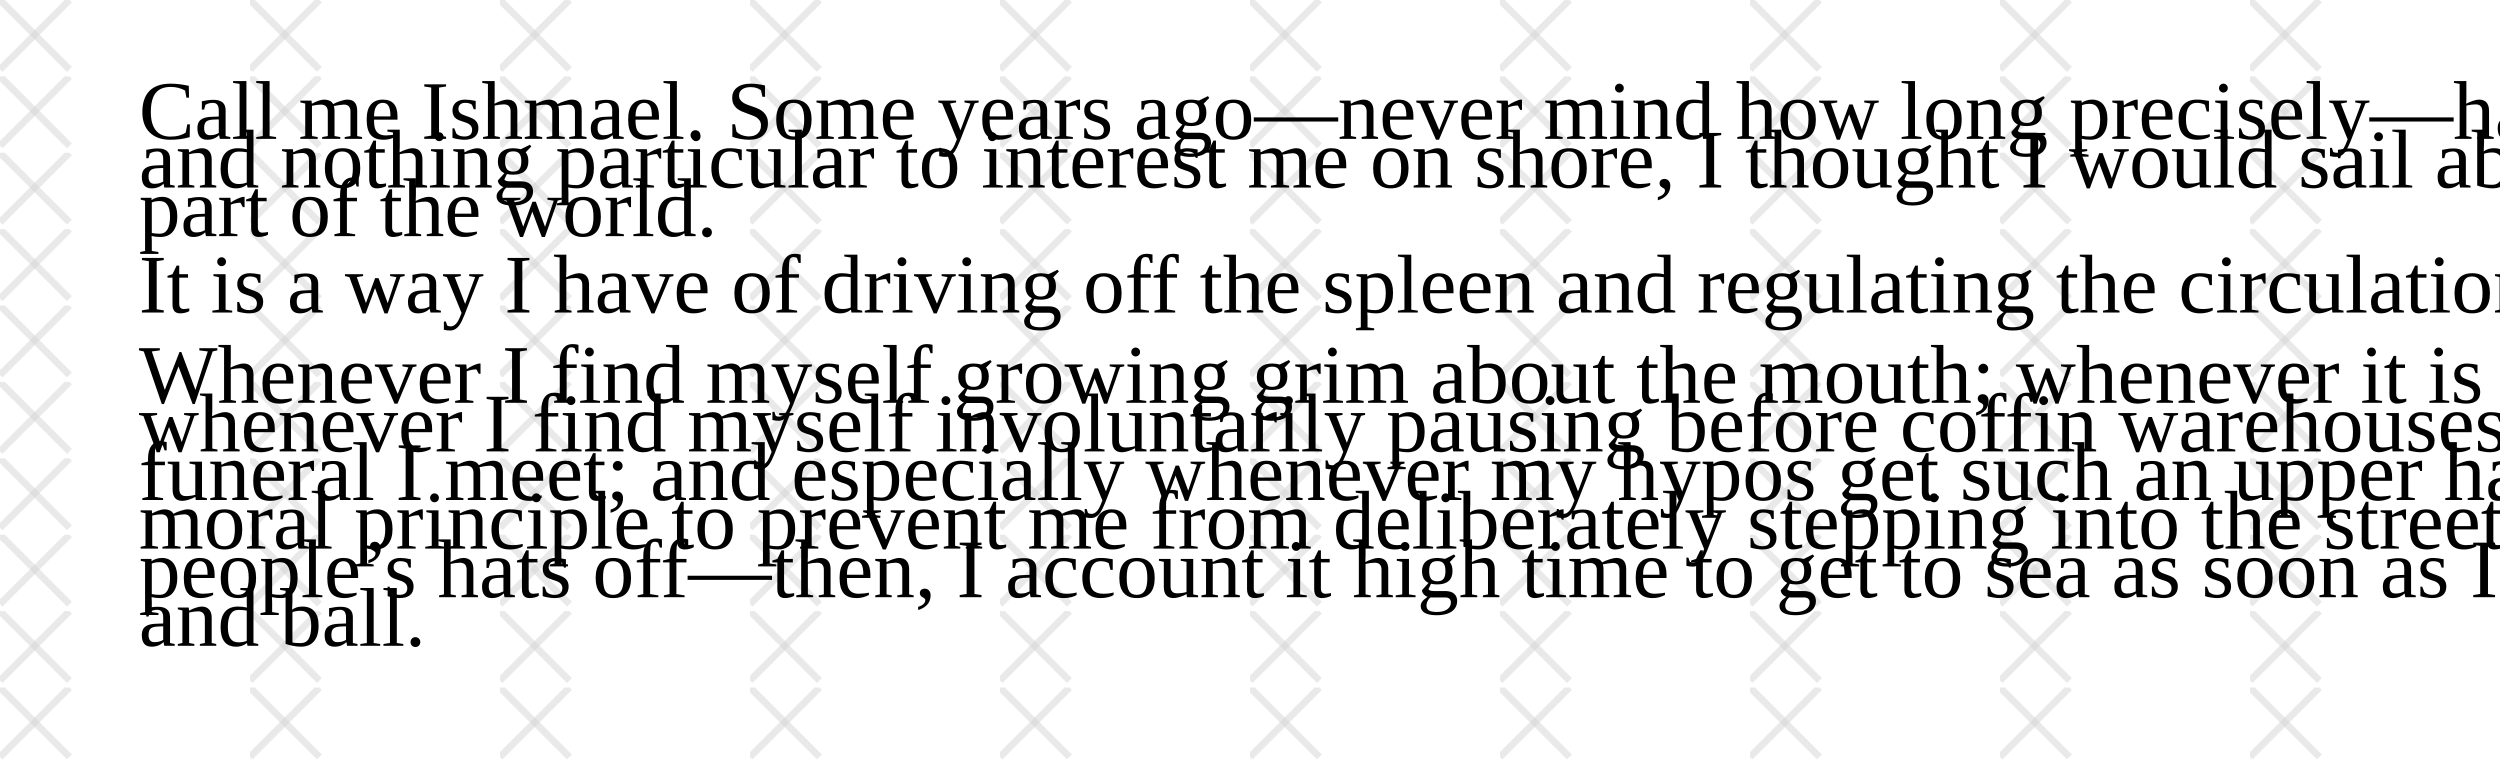
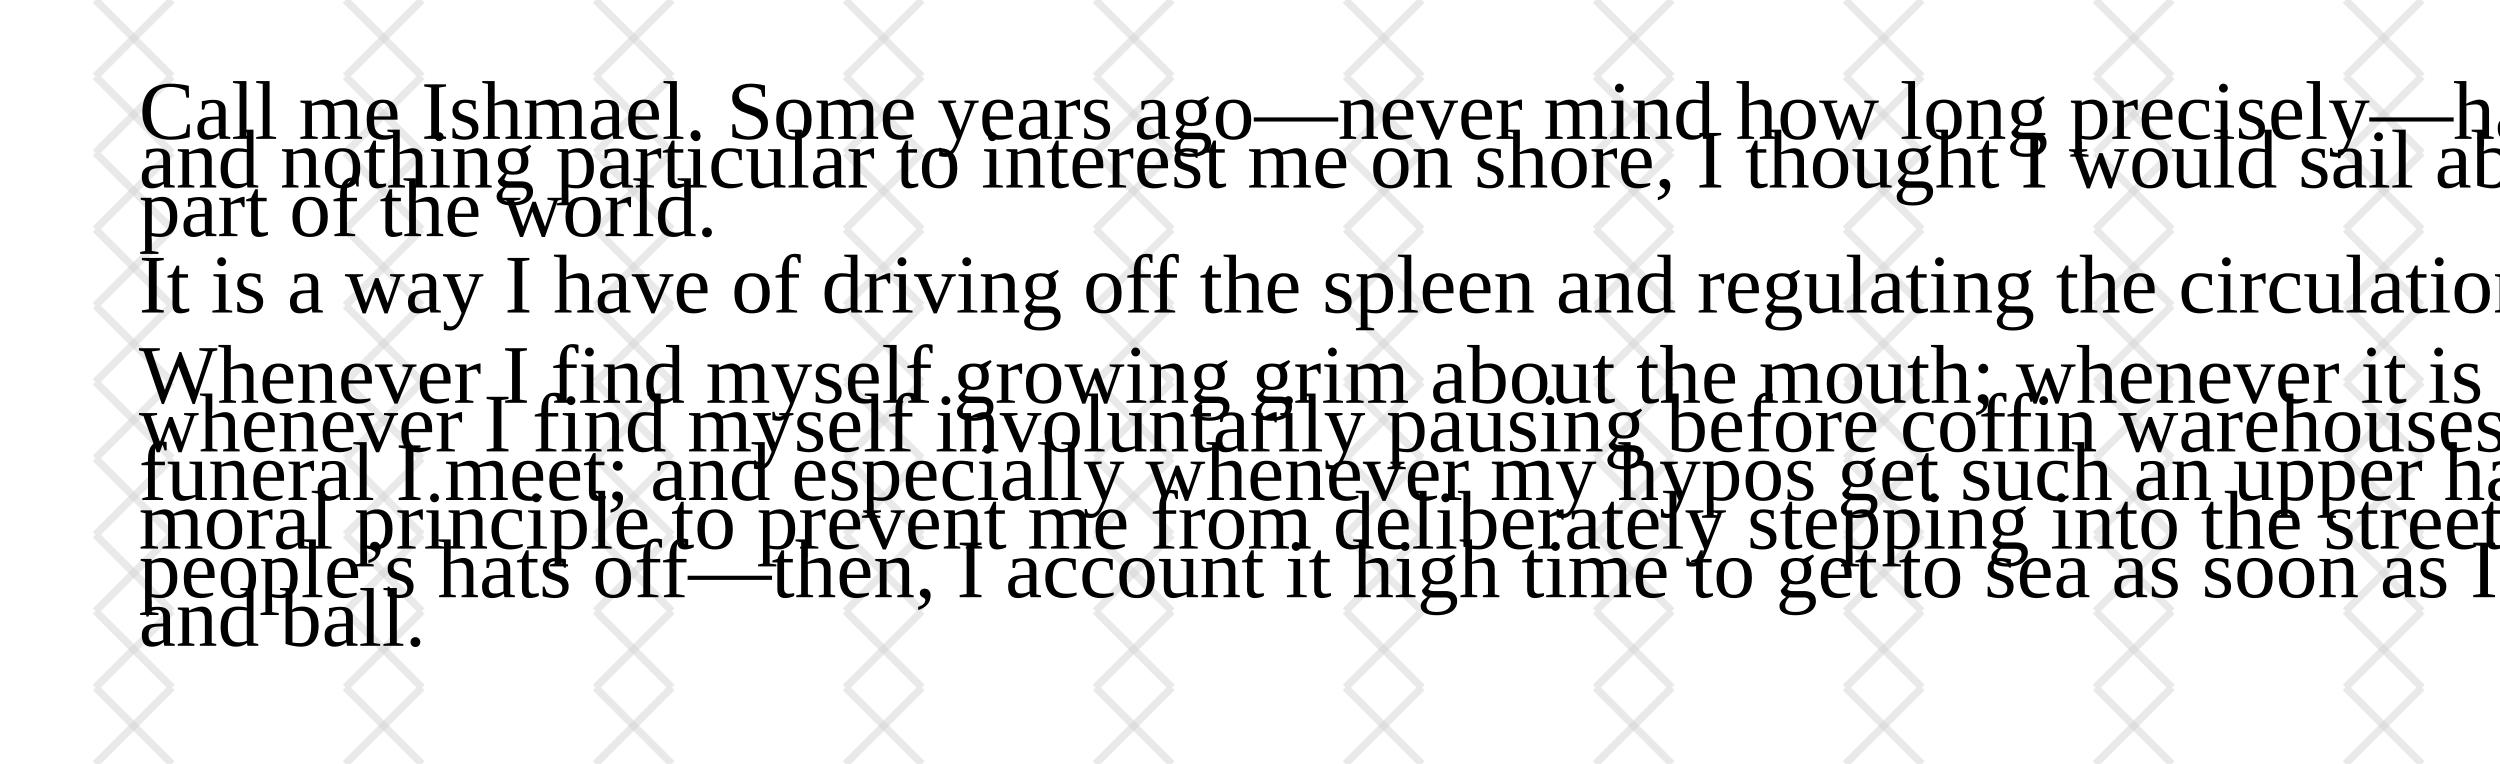
<svg xmlns="http://www.w3.org/2000/svg" version="1.1" viewBox="0 0 360 110">
  <link rel="stylesheet" href="style.css" type="text/css" />
  <defs>
-     <pattern id="lines" viewbox="0,0,10,10" width="10%" height="10%">
+     <pattern id="lines" viewBox="0,0,10,10" width="10%" height="10%">
      <line x1="0" x2="10" y1="0" y2="10" stroke="lightgray" opacity="0.5" />
      <line x1="10" x2="0" y1="0" y2="10" stroke="lightgray" opacity="0.5" />
    </pattern>
  </defs>
  <rect width="100%" height="100%" fill="url(#lines)" />
  <g id="mobyexcerpt">
    <g transform="translate(20,20)" id="first">
      <text x="0" y="0">
        Call me Ishmael. Some years ago—never mind how long precisely—having little or no money in my purse,
      </text>
      <text x="0" y="7">
        and nothing particular to interest me on shore, I thought I would sail about a little and see the watery
      </text>
      <text x="0" y="14">
        part of the world.
      </text>
    </g>
    <g transform="translate(20,45)" id="second">
      <text x="0" y="0">
        It is a way I have of driving off the spleen and regulating the circulation.
      </text>
    </g>
    <g transform="translate(20,58)" id="third">
      <text x="0" y="0">
        Whenever I find myself growing grim about the mouth; whenever it is a damp, drizzly November in my soul; 
      </text>
      <text x="0" y="7">
        whenever I find myself involuntarily pausing before coffin warehouses, and bringing up the rear of every 
      </text>
      <text x="0" y="14">
        funeral I meet; and especially whenever my hypos get such an upper hand of me, that it requires a strong  
      </text>
      <text x="0" y="21">
        moral principle to prevent me from deliberately stepping into the street, and methodically knocking  
      </text>
      <text x="0" y="28">
        people’s hats off—then, I account it high time to get to sea as soon as I can. This is my substitute for pistol
      </text>
      <text x="0" y="35">
        and ball.
      </text>
    </g>
  </g>
</svg>
